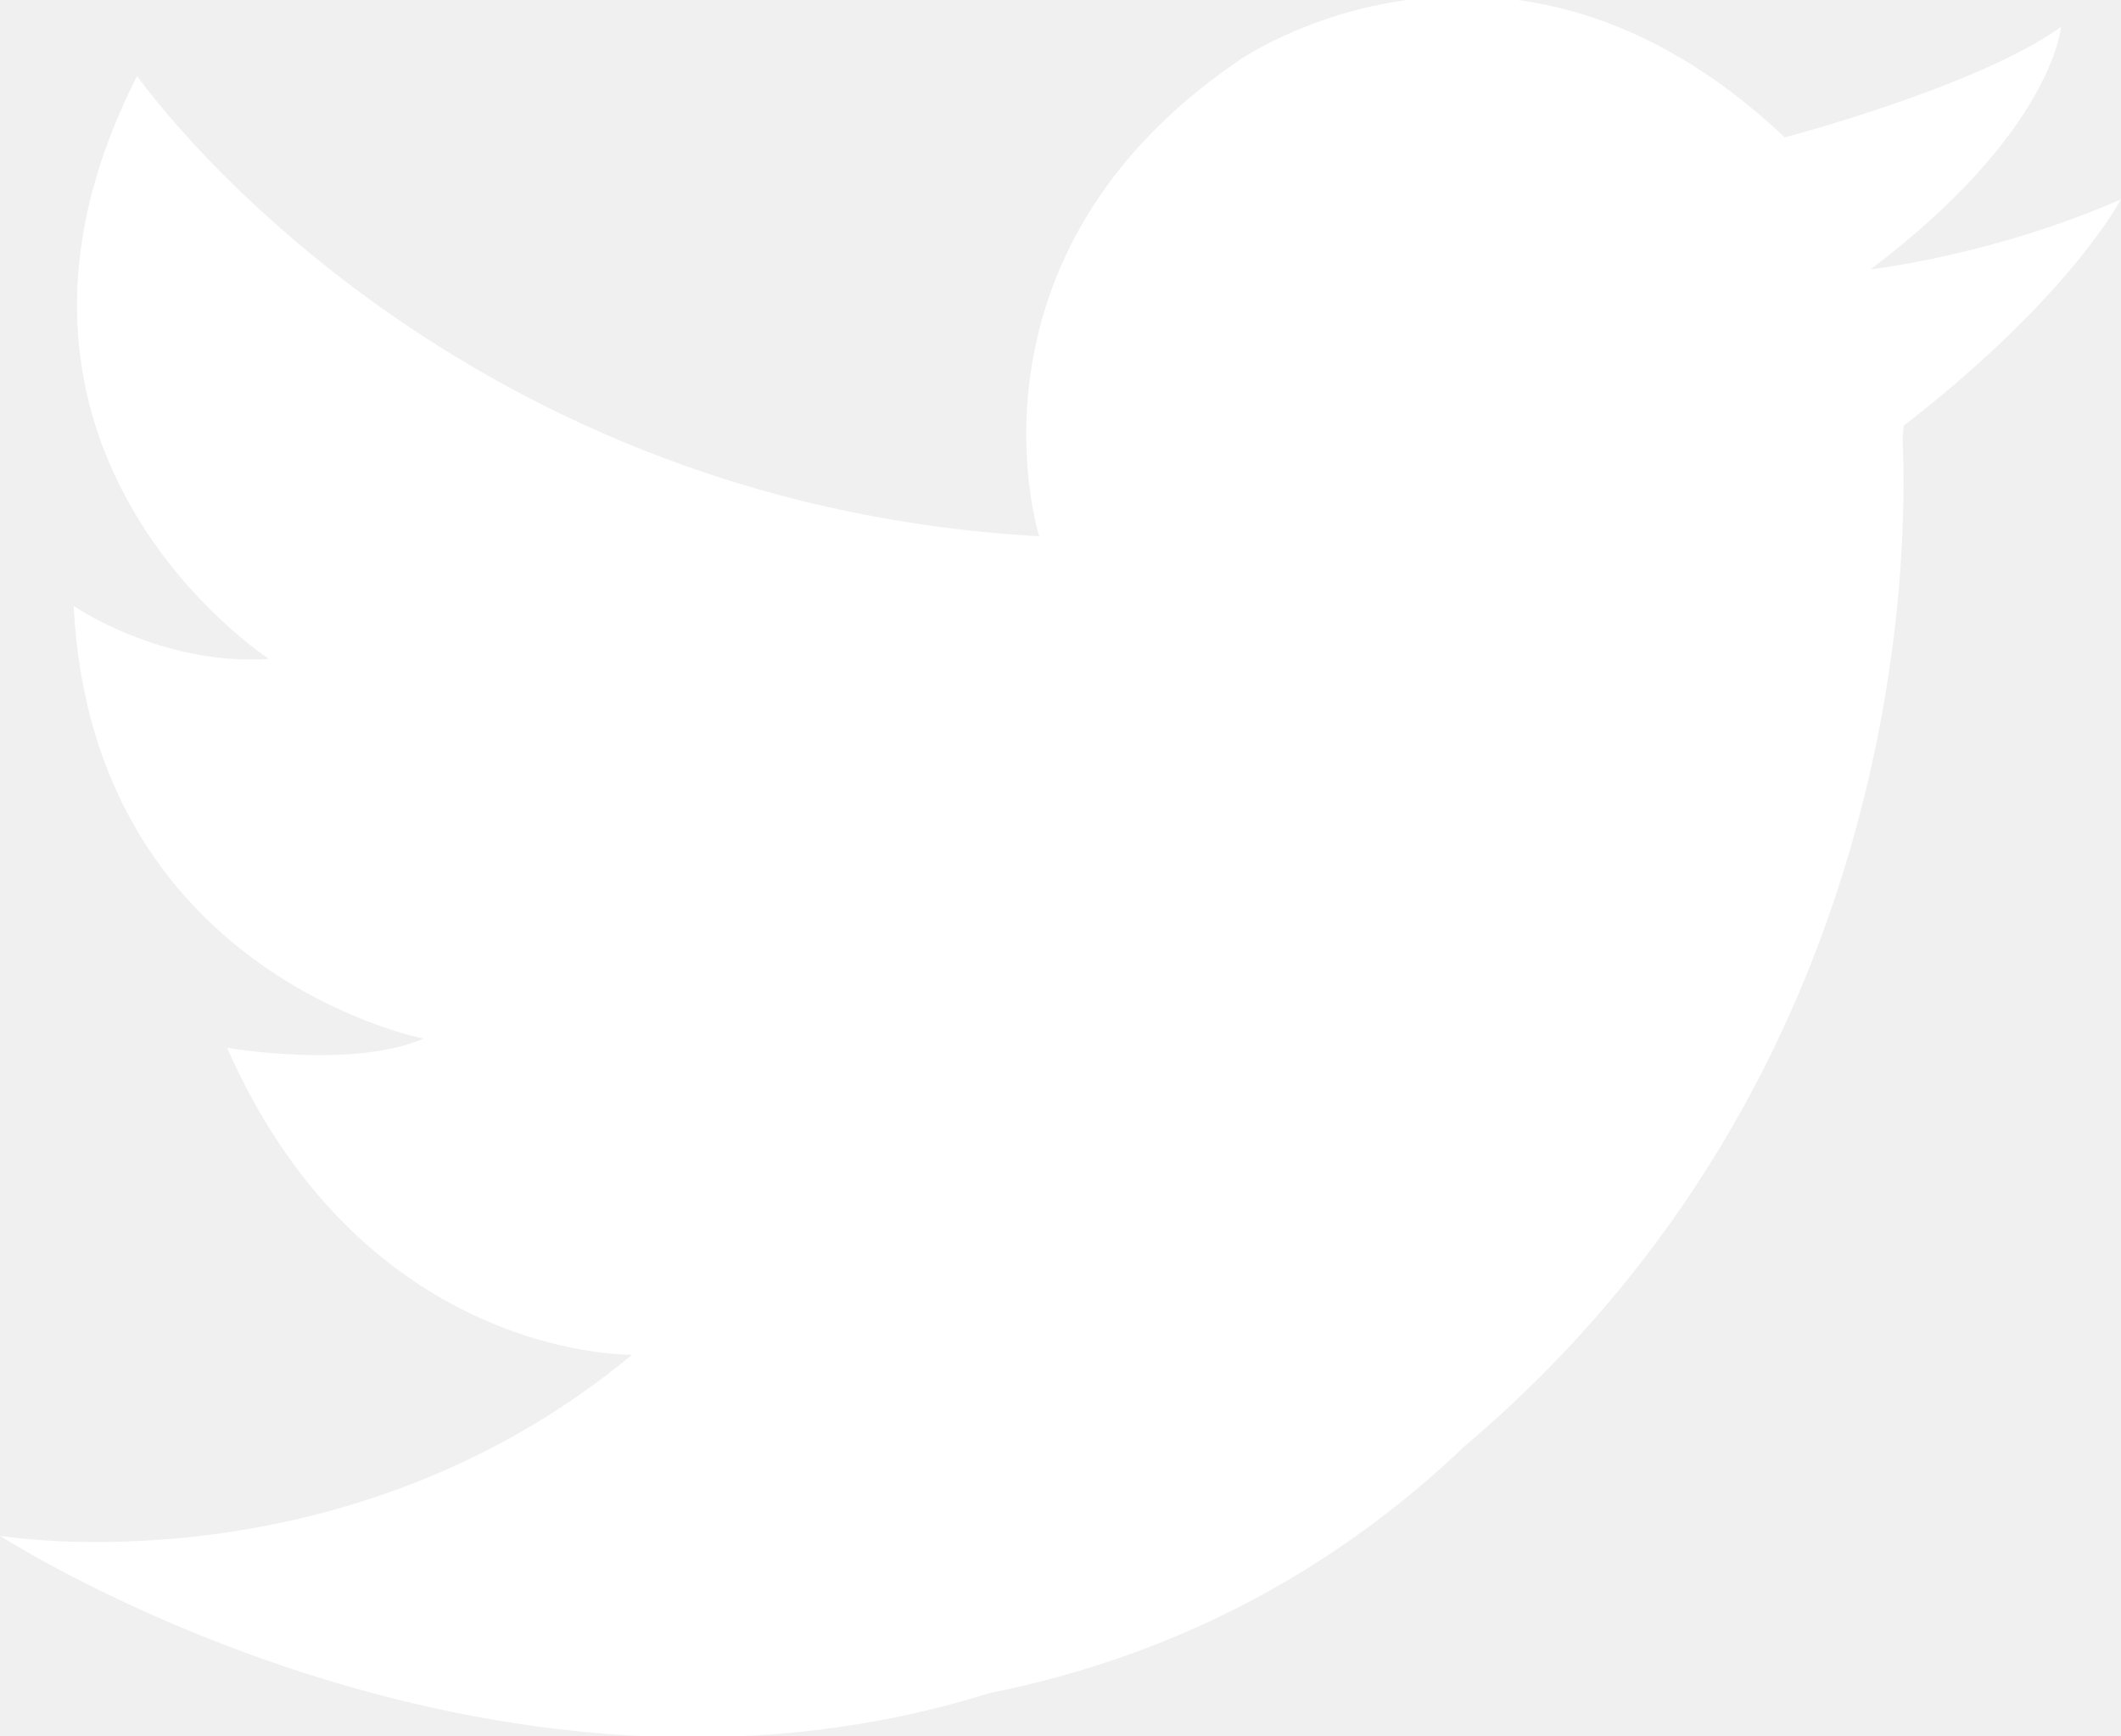
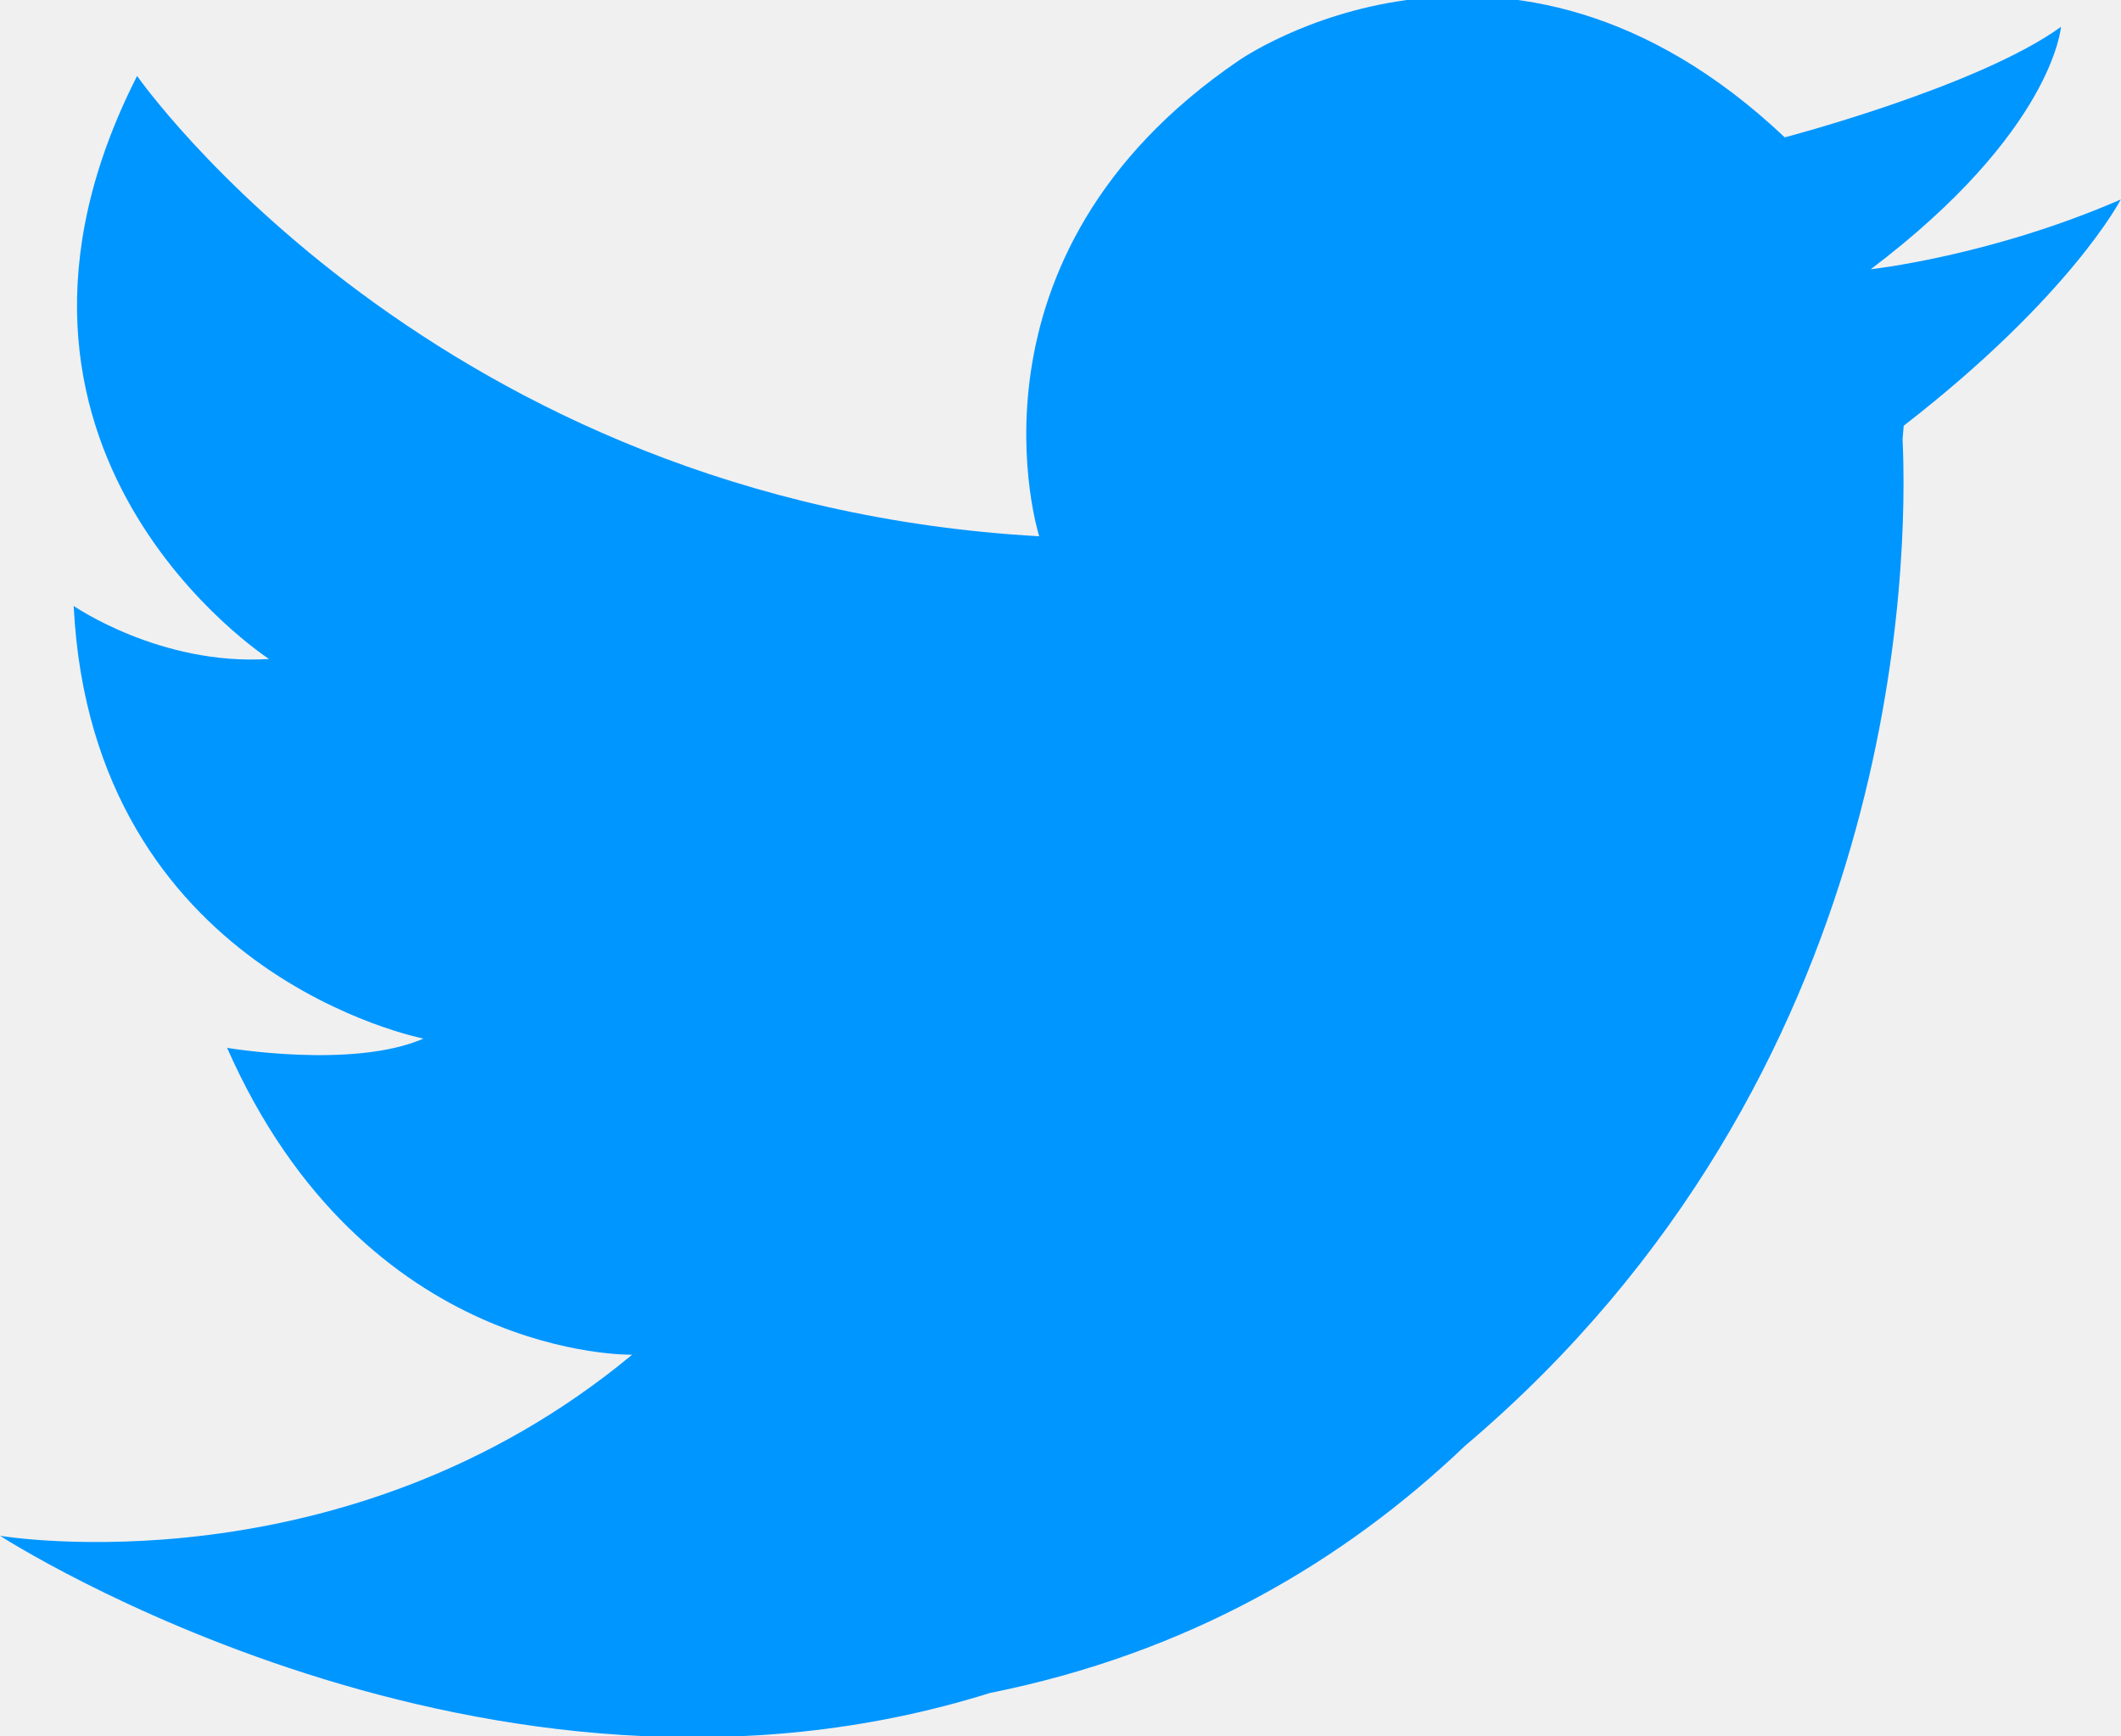
<svg xmlns="http://www.w3.org/2000/svg" version="1.1" baseProfile="full" width="26.388" height="21.587" viewBox="0 0 26.39 21.59" enable-background="new 0 0 26.39 21.59" xml:space="preserve">
-   <path fill="#FFFFFF" fill-opacity="1" stroke-width="0.2" stroke-linejoin="round" d="M 3.347,8.199C 3.347,8.199 -0.662,5.603 1.705,0.945C 1.705,0.945 5.408,6.252 12.93,6.672C 12.93,6.672 11.823,3.198 15.412,0.754C 15.412,0.754 18.733,-1.575 22.207,1.709C 22.207,1.709 24.613,1.079 25.644,0.334C 25.644,0.334 25.548,1.632 23.277,3.35C 23.277,3.35 24.766,3.188 26.388,2.482C 26.388,2.482 25.768,3.684 23.687,5.297C 23.687,5.297 23.683,5.355 23.673,5.463C 23.742,6.959 23.689,13.365 18.228,17.989C 16.712,19.436 14.778,20.57 12.316,21.064C 6.052,23.028 0,19.108 0,19.108C 0,19.108 4.276,19.833 7.865,16.855C 7.865,16.855 4.543,16.931 2.825,13.037C 2.825,13.037 4.391,13.304 5.269,12.922C 5.269,12.922 1.145,12.121 0.916,7.539C 0.916,7.539 1.997,8.286 3.347,8.199 Z " />
+   <path fill="#0096FF" fill-opacity="1" stroke-width="0.2" stroke-linejoin="round" d="M 3.347,8.199C 3.347,8.199 -0.662,5.603 1.705,0.945C 1.705,0.945 5.408,6.252 12.93,6.672C 12.93,6.672 11.823,3.198 15.412,0.754C 15.412,0.754 18.733,-1.575 22.207,1.709C 22.207,1.709 24.613,1.079 25.644,0.334C 25.644,0.334 25.548,1.632 23.277,3.35C 23.277,3.35 24.766,3.188 26.388,2.482C 26.388,2.482 25.768,3.684 23.687,5.297C 23.687,5.297 23.683,5.355 23.673,5.463C 23.742,6.959 23.689,13.365 18.228,17.989C 16.712,19.436 14.778,20.57 12.316,21.064C 6.052,23.028 0,19.108 0,19.108C 0,19.108 4.276,19.833 7.865,16.855C 7.865,16.855 4.543,16.931 2.825,13.037C 2.825,13.037 4.391,13.304 5.269,12.922C 5.269,12.922 1.145,12.121 0.916,7.539C 0.916,7.539 1.997,8.286 3.347,8.199 Z " />
</svg>
